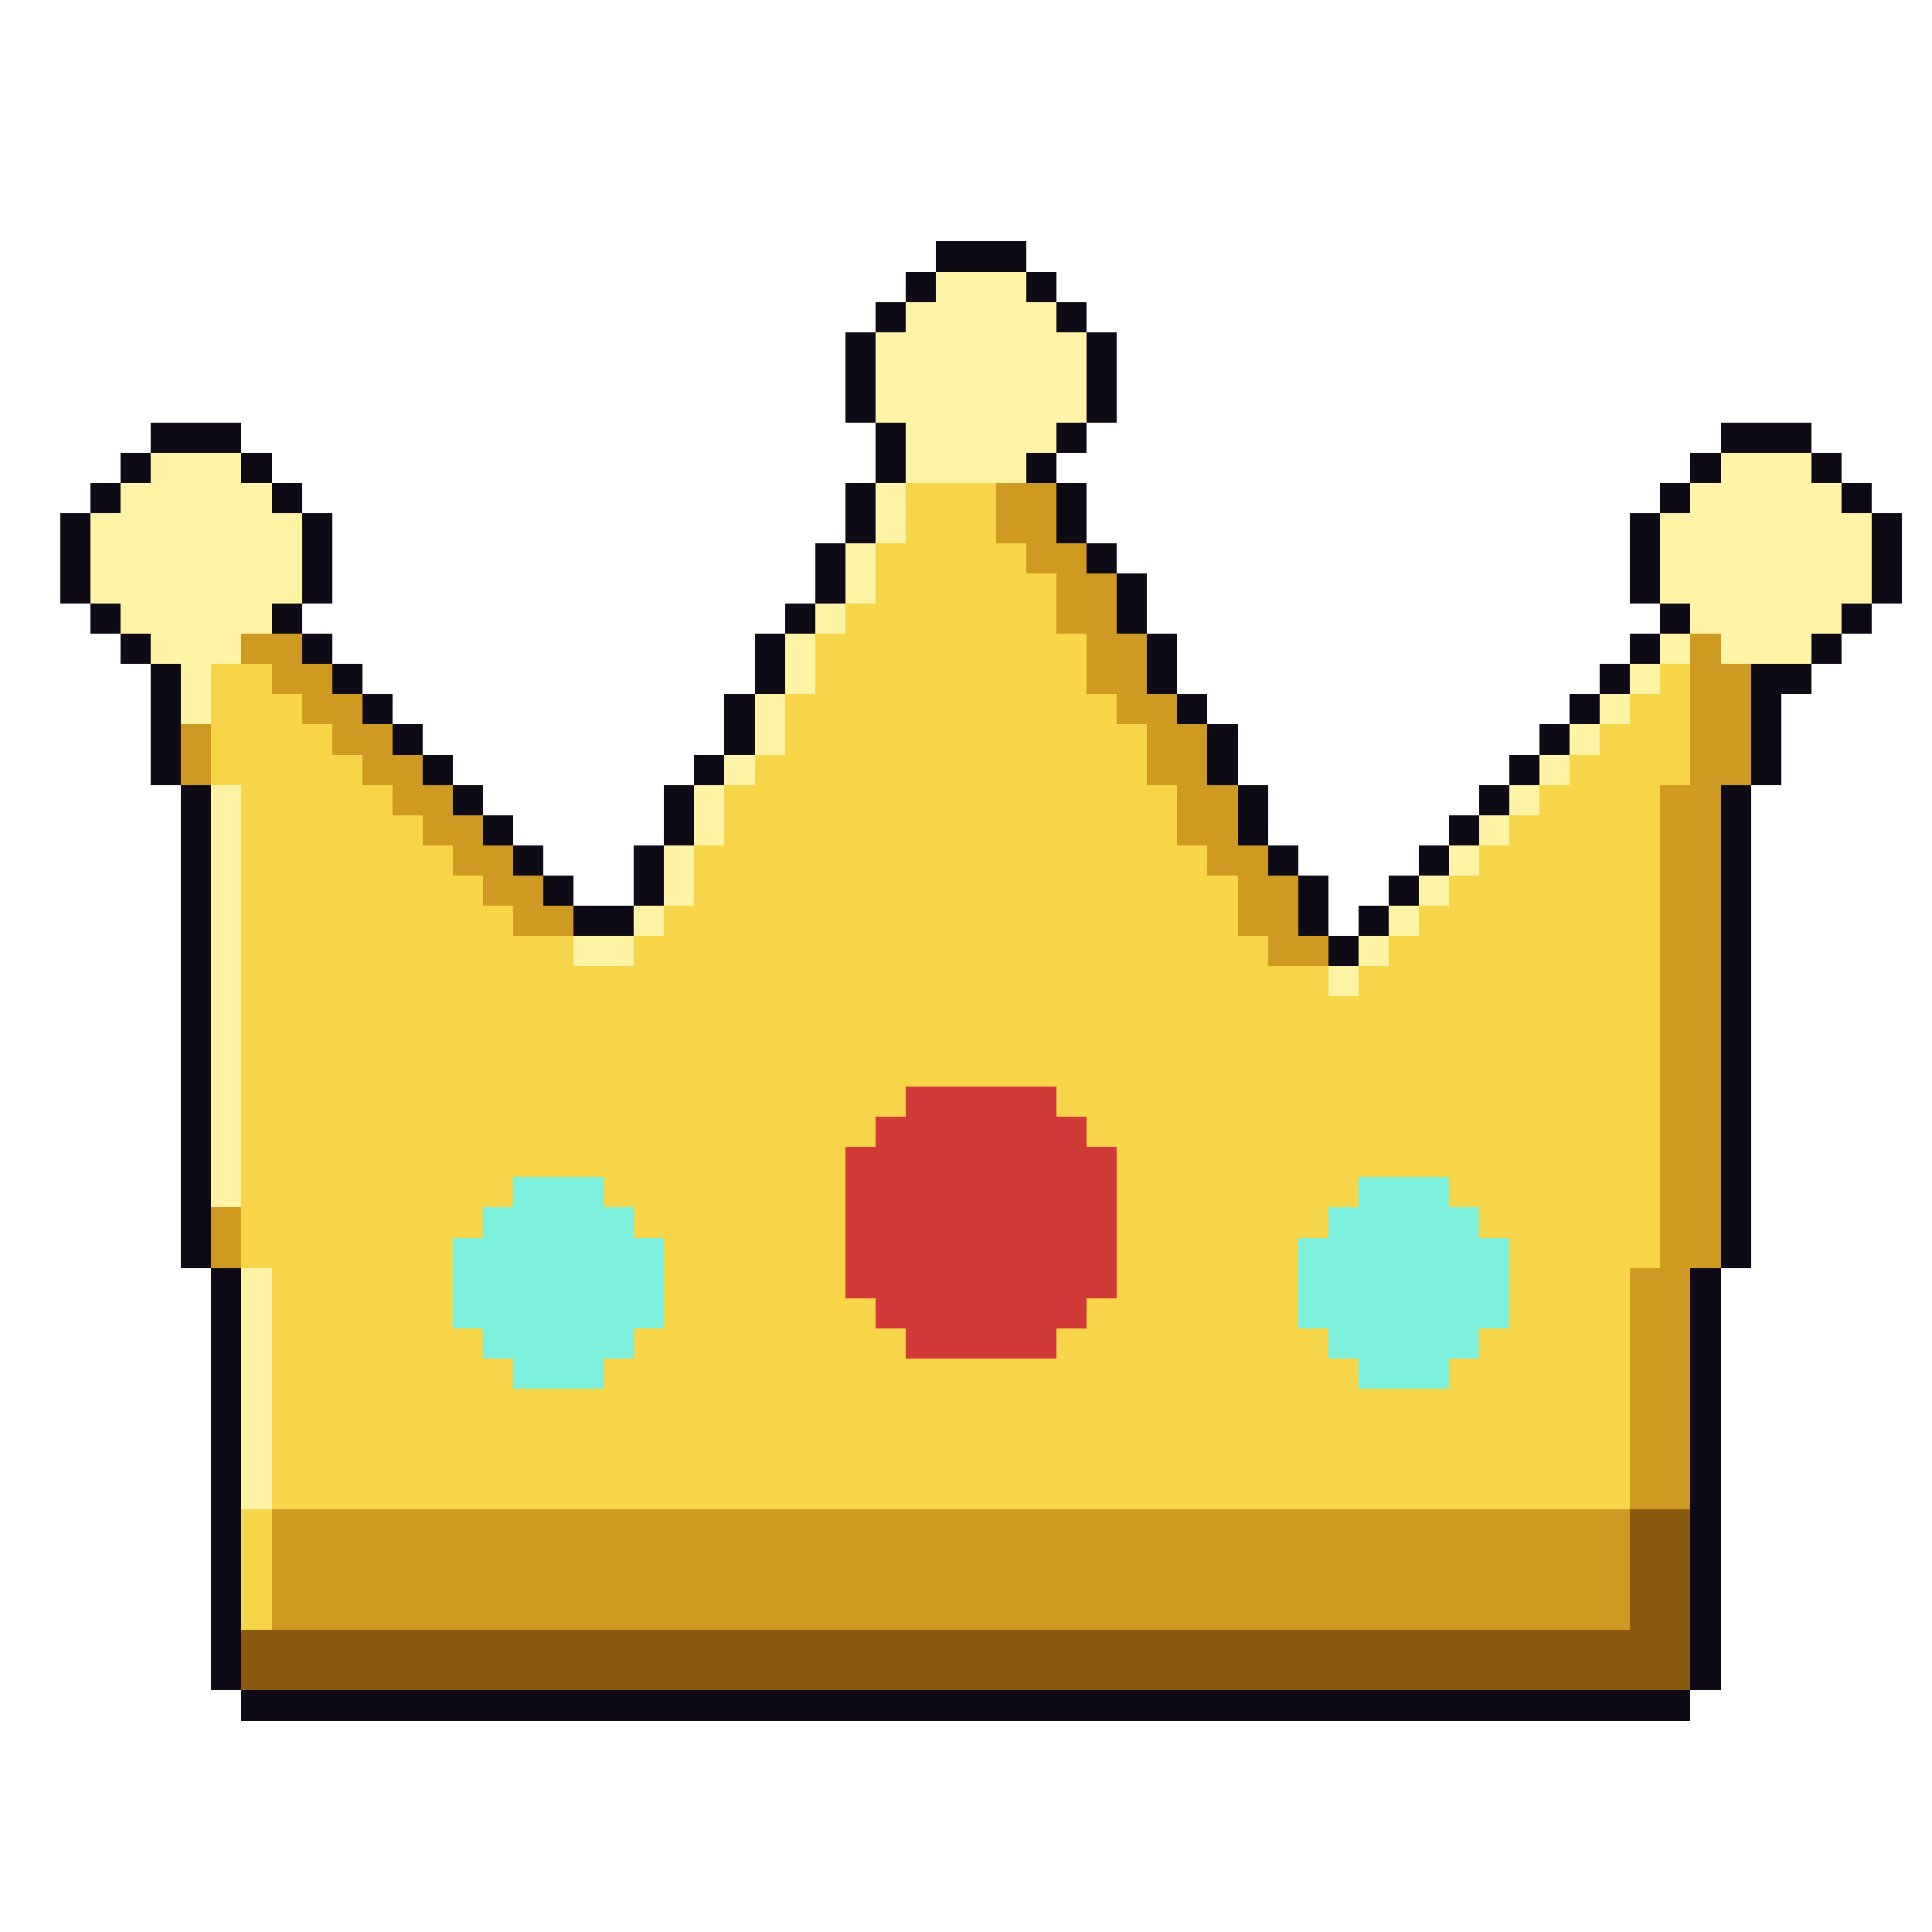
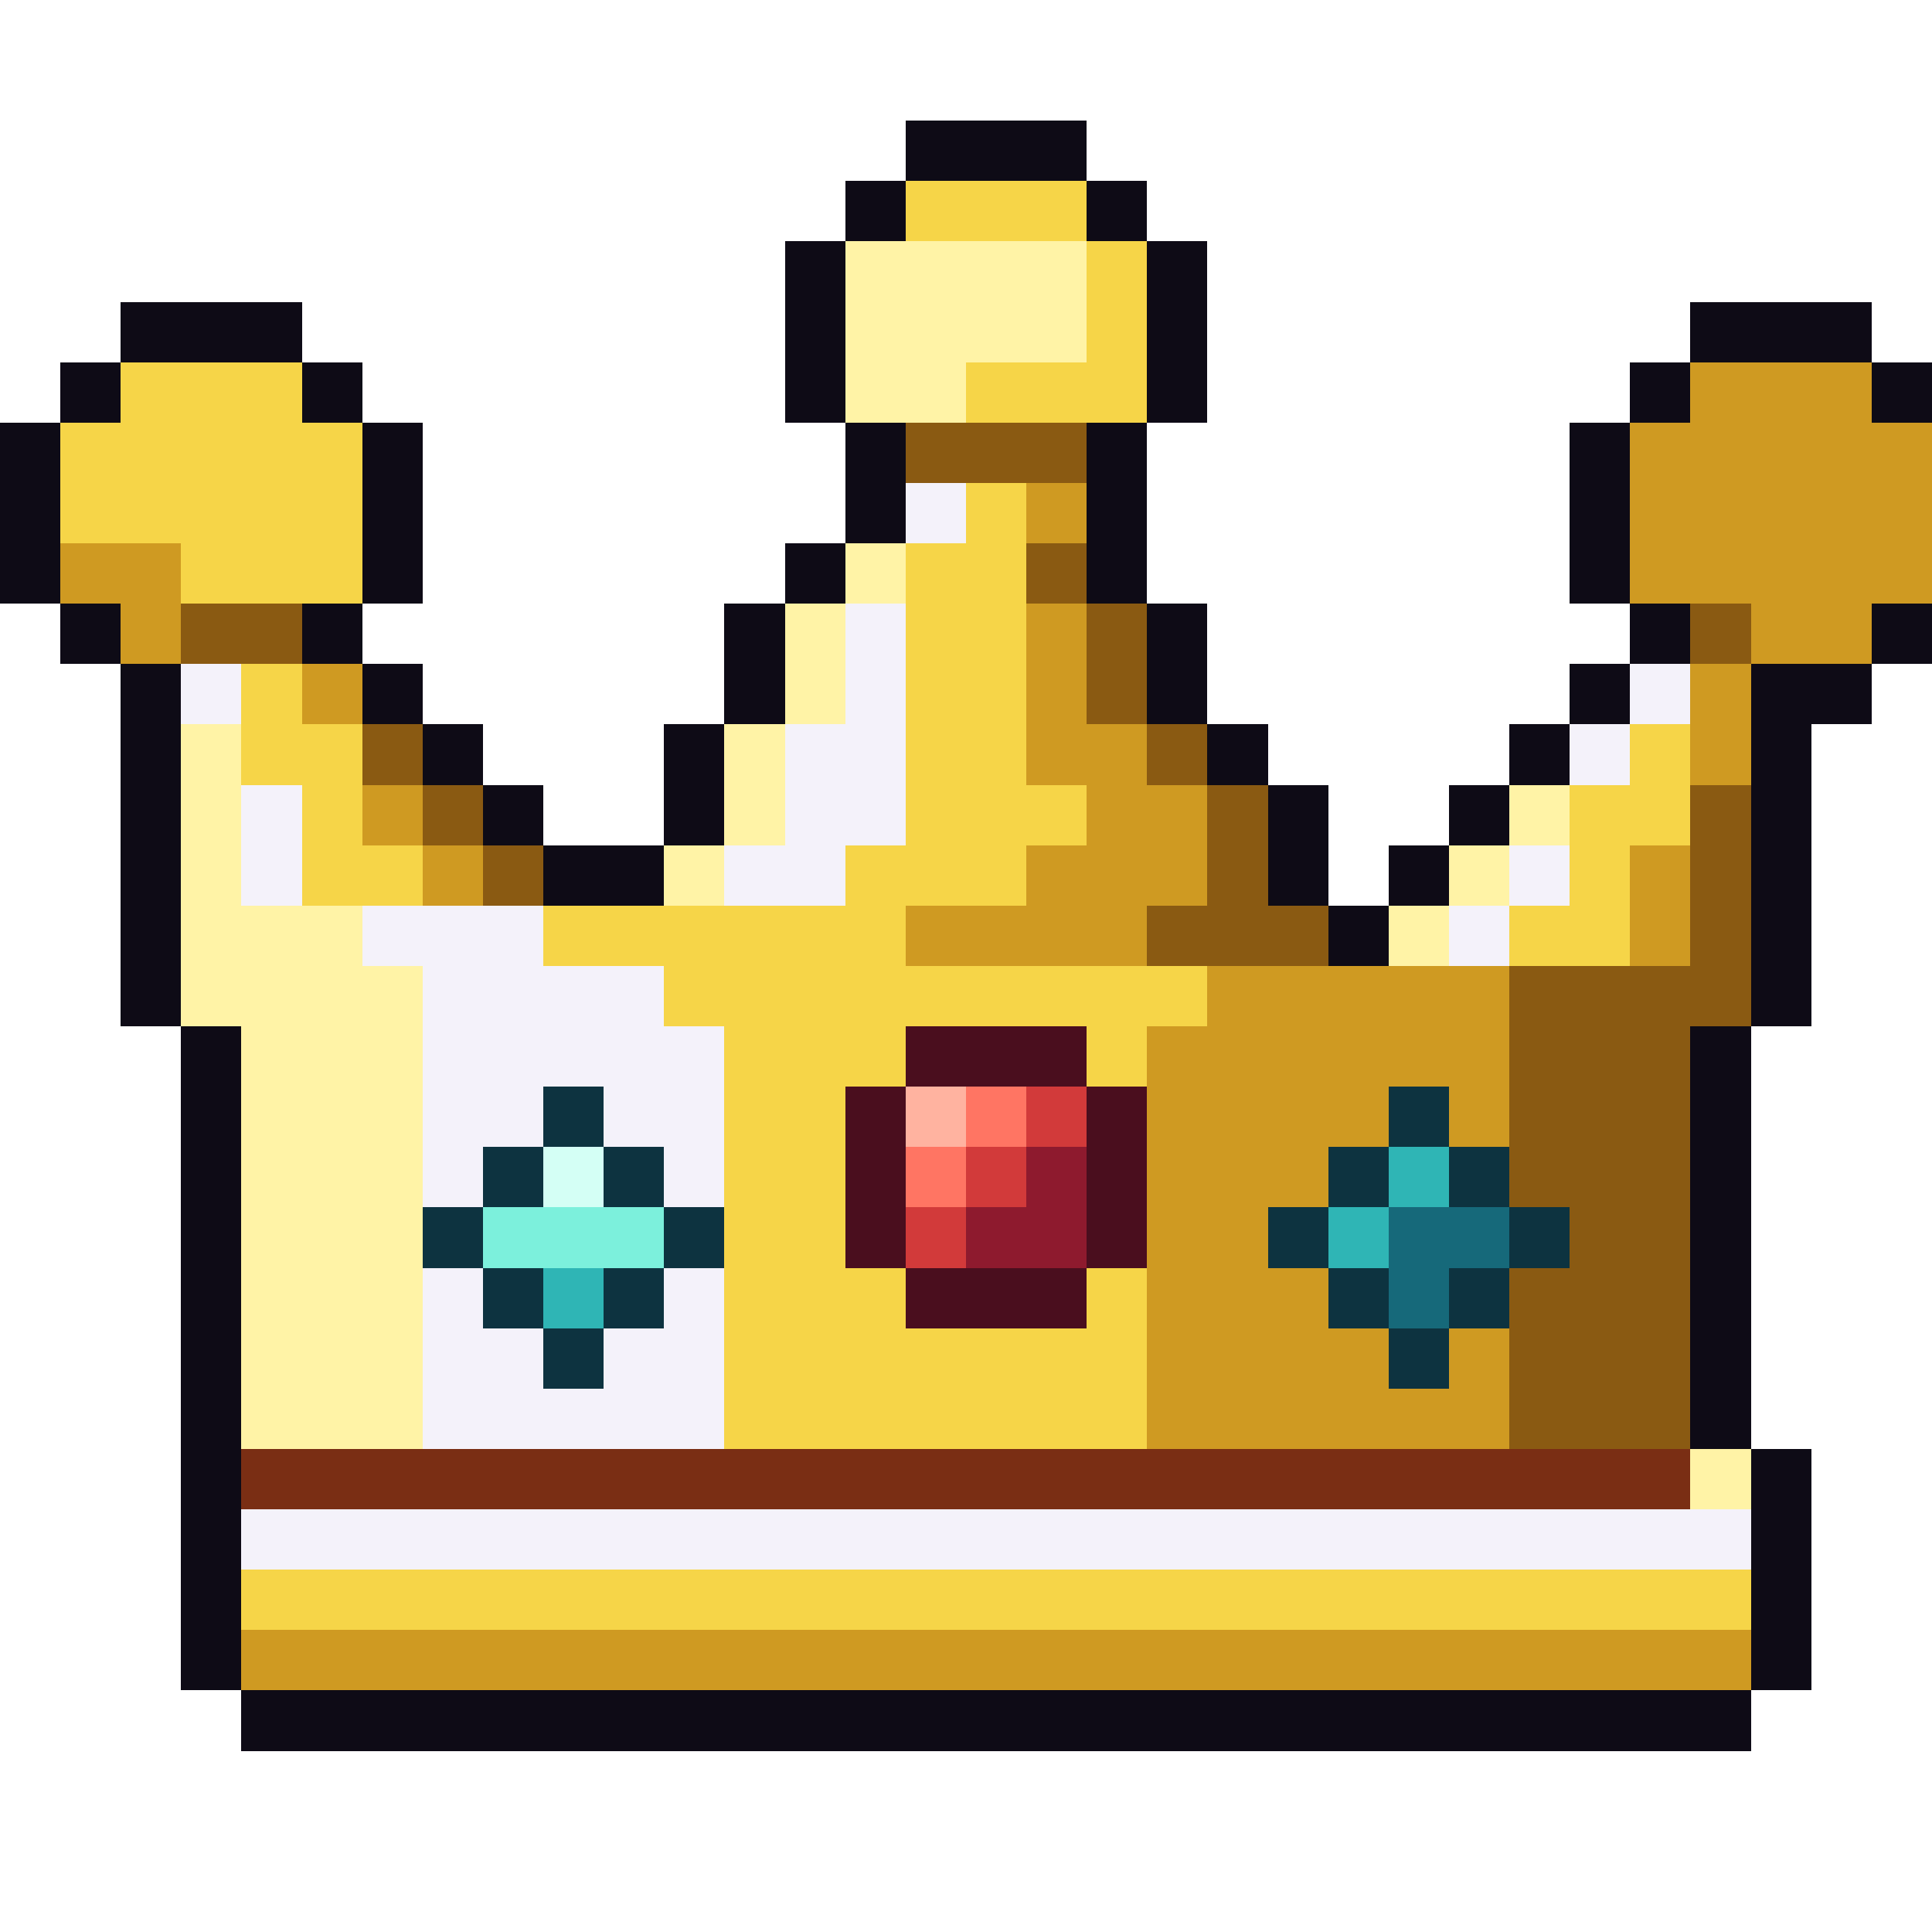
<svg xmlns="http://www.w3.org/2000/svg" width="64" height="64" viewBox="0 0 64 64" shape-rendering="crispEdges">
-   <path fill="#0e0b16" d="M31 8h3v1h-3zM30 9h1v1h-1zM34 9h1v1h-1zM29 10h1v1h-1zM35 10h1v1h-1zM28 11h1v1h-1zM36 11h1v1h-1zM28 12h1v1h-1zM36 12h1v1h-1zM28 13h1v1h-1zM36 13h1v1h-1zM5 14h3v1h-3zM29 14h1v1h-1zM35 14h1v1h-1zM57 14h3v1h-3zM4 15h1v1h-1zM8 15h1v1h-1zM29 15h1v1h-1zM34 15h1v1h-1zM56 15h1v1h-1zM60 15h1v1h-1zM3 16h1v1h-1zM9 16h1v1h-1zM28 16h1v1h-1zM35 16h1v1h-1zM55 16h1v1h-1zM61 16h1v1h-1zM2 17h1v1h-1zM10 17h1v1h-1zM28 17h1v1h-1zM35 17h1v1h-1zM54 17h1v1h-1zM62 17h1v1h-1zM2 18h1v1h-1zM10 18h1v1h-1zM27 18h1v1h-1zM36 18h1v1h-1zM54 18h1v1h-1zM62 18h1v1h-1zM2 19h1v1h-1zM10 19h1v1h-1zM27 19h1v1h-1zM37 19h1v1h-1zM54 19h1v1h-1zM62 19h1v1h-1zM3 20h1v1h-1zM9 20h1v1h-1zM26 20h1v1h-1zM37 20h1v1h-1zM55 20h1v1h-1zM61 20h1v1h-1zM4 21h1v1h-1zM10 21h1v1h-1zM25 21h1v1h-1zM38 21h1v1h-1zM54 21h1v1h-1zM60 21h1v1h-1zM5 22h1v1h-1zM11 22h1v1h-1zM25 22h1v1h-1zM38 22h1v1h-1zM53 22h1v1h-1zM58 22h2v1h-2zM5 23h1v1h-1zM12 23h1v1h-1zM24 23h1v1h-1zM39 23h1v1h-1zM52 23h1v1h-1zM58 23h1v1h-1zM5 24h1v1h-1zM13 24h1v1h-1zM24 24h1v1h-1zM40 24h1v1h-1zM51 24h1v1h-1zM58 24h1v1h-1zM5 25h1v1h-1zM14 25h1v1h-1zM23 25h1v1h-1zM40 25h1v1h-1zM50 25h1v1h-1zM58 25h1v1h-1zM6 26h1v1h-1zM15 26h1v1h-1zM22 26h1v1h-1zM41 26h1v1h-1zM49 26h1v1h-1zM57 26h1v1h-1zM6 27h1v1h-1zM16 27h1v1h-1zM22 27h1v1h-1zM41 27h1v1h-1zM48 27h1v1h-1zM57 27h1v1h-1zM6 28h1v1h-1zM17 28h1v1h-1zM21 28h1v1h-1zM42 28h1v1h-1zM47 28h1v1h-1zM57 28h1v1h-1zM6 29h1v1h-1zM18 29h1v1h-1zM21 29h1v1h-1zM43 29h1v1h-1zM46 29h1v1h-1zM57 29h1v1h-1zM6 30h1v1h-1zM19 30h2v1h-2zM43 30h1v1h-1zM45 30h1v1h-1zM57 30h1v1h-1zM6 31h1v1h-1zM44 31h1v1h-1zM57 31h1v1h-1zM6 32h1v1h-1zM57 32h1v1h-1zM6 33h1v1h-1zM57 33h1v1h-1zM6 34h1v1h-1zM57 34h1v1h-1zM6 35h1v1h-1zM57 35h1v1h-1zM6 36h1v1h-1zM57 36h1v1h-1zM6 37h1v1h-1zM57 37h1v1h-1zM6 38h1v1h-1zM57 38h1v1h-1zM6 39h1v1h-1zM57 39h1v1h-1zM6 40h1v1h-1zM57 40h1v1h-1zM6 41h1v1h-1zM57 41h1v1h-1zM7 42h1v1h-1zM56 42h1v1h-1zM7 43h1v1h-1zM56 43h1v1h-1zM7 44h1v1h-1zM56 44h1v1h-1zM7 45h1v1h-1zM56 45h1v1h-1zM7 46h1v1h-1zM56 46h1v1h-1zM7 47h1v1h-1zM56 47h1v1h-1zM7 48h1v1h-1zM56 48h1v1h-1zM7 49h1v1h-1zM56 49h1v1h-1zM7 50h1v1h-1zM56 50h1v1h-1zM7 51h1v1h-1zM56 51h1v1h-1zM7 52h1v1h-1zM56 52h1v1h-1zM7 53h1v1h-1zM56 53h1v1h-1zM7 54h1v1h-1zM56 54h1v1h-1zM7 55h1v1h-1zM56 55h1v1h-1zM8 56h48v1h-48z" />
-   <path fill="#fff3a6" d="M31 9h3v1h-3zM30 10h5v1h-5zM29 11h7v1h-7zM29 12h7v1h-7zM29 13h7v1h-7zM30 14h5v1h-5zM5 15h3v1h-3zM30 15h4v1h-4zM57 15h3v1h-3zM4 16h5v1h-5zM29 16h1v1h-1zM56 16h5v1h-5zM3 17h7v1h-7zM29 17h1v1h-1zM55 17h7v1h-7zM3 18h7v1h-7zM28 18h1v1h-1zM55 18h7v1h-7zM3 19h7v1h-7zM28 19h1v1h-1zM55 19h7v1h-7zM4 20h5v1h-5zM27 20h1v1h-1zM56 20h5v1h-5zM5 21h3v1h-3zM26 21h1v1h-1zM55 21h1v1h-1zM57 21h3v1h-3zM6 22h1v1h-1zM26 22h1v1h-1zM54 22h1v1h-1zM6 23h1v1h-1zM25 23h1v1h-1zM53 23h1v1h-1zM25 24h1v1h-1zM52 24h1v1h-1zM24 25h1v1h-1zM51 25h1v1h-1zM7 26h1v1h-1zM23 26h1v1h-1zM50 26h1v1h-1zM7 27h1v1h-1zM23 27h1v1h-1zM49 27h1v1h-1zM7 28h1v1h-1zM22 28h1v1h-1zM48 28h1v1h-1zM7 29h1v1h-1zM22 29h1v1h-1zM47 29h1v1h-1zM7 30h1v1h-1zM21 30h1v1h-1zM46 30h1v1h-1zM7 31h1v1h-1zM19 31h2v1h-2zM45 31h1v1h-1zM7 32h1v1h-1zM44 32h1v1h-1zM7 33h1v1h-1zM7 34h1v1h-1zM7 35h1v1h-1zM7 36h1v1h-1zM7 37h1v1h-1zM7 38h1v1h-1zM7 39h1v1h-1zM8 42h1v1h-1zM8 43h1v1h-1zM8 44h1v1h-1zM8 45h1v1h-1zM8 46h1v1h-1zM8 47h1v1h-1zM8 48h1v1h-1zM8 49h1v1h-1z" />
-   <path fill="#f6d548" d="M30 16h3v1h-3zM30 17h3v1h-3zM29 18h5v1h-5zM29 19h6v1h-6zM28 20h7v1h-7zM27 21h9v1h-9zM7 22h2v1h-2zM27 22h9v1h-9zM55 22h1v1h-1zM7 23h3v1h-3zM26 23h11v1h-11zM54 23h2v1h-2zM7 24h4v1h-4zM26 24h12v1h-12zM53 24h3v1h-3zM7 25h5v1h-5zM25 25h13v1h-13zM52 25h4v1h-4zM8 26h5v1h-5zM24 26h15v1h-15zM51 26h4v1h-4zM8 27h6v1h-6zM24 27h15v1h-15zM50 27h5v1h-5zM8 28h7v1h-7zM23 28h17v1h-17zM49 28h6v1h-6zM8 29h8v1h-8zM23 29h18v1h-18zM48 29h7v1h-7zM8 30h9v1h-9zM22 30h19v1h-19zM47 30h8v1h-8zM8 31h11v1h-11zM21 31h21v1h-21zM46 31h9v1h-9zM8 32h36v1h-36zM45 32h10v1h-10zM8 33h47v1h-47zM8 34h47v1h-47zM8 35h47v1h-47zM8 36h22v1h-22zM35 36h20v1h-20zM8 37h21v1h-21zM36 37h19v1h-19zM8 38h20v1h-20zM37 38h18v1h-18zM8 39h9v1h-9zM20 39h8v1h-8zM37 39h8v1h-8zM48 39h7v1h-7zM8 40h8v1h-8zM21 40h7v1h-7zM37 40h7v1h-7zM49 40h6v1h-6zM8 41h7v1h-7zM22 41h6v1h-6zM37 41h6v1h-6zM50 41h5v1h-5zM9 42h6v1h-6zM22 42h6v1h-6zM37 42h6v1h-6zM50 42h4v1h-4zM9 43h6v1h-6zM22 43h7v1h-7zM36 43h7v1h-7zM50 43h4v1h-4zM9 44h7v1h-7zM21 44h9v1h-9zM35 44h9v1h-9zM49 44h5v1h-5zM9 45h8v1h-8zM20 45h25v1h-25zM48 45h6v1h-6zM9 46h45v1h-45zM9 47h45v1h-45zM9 48h45v1h-45zM9 49h45v1h-45zM8 50h1v1h-1zM8 51h1v1h-1zM8 52h1v1h-1zM8 53h1v1h-1z" />
-   <path fill="#cf9a22" d="M33 16h2v1h-2zM33 17h2v1h-2zM34 18h2v1h-2zM35 19h2v1h-2zM35 20h2v1h-2zM8 21h2v1h-2zM36 21h2v1h-2zM56 21h1v1h-1zM9 22h2v1h-2zM36 22h2v1h-2zM56 22h2v1h-2zM10 23h2v1h-2zM37 23h2v1h-2zM56 23h2v1h-2zM6 24h1v1h-1zM11 24h2v1h-2zM38 24h2v1h-2zM56 24h2v1h-2zM6 25h1v1h-1zM12 25h2v1h-2zM38 25h2v1h-2zM56 25h2v1h-2zM13 26h2v1h-2zM39 26h2v1h-2zM55 26h2v1h-2zM14 27h2v1h-2zM39 27h2v1h-2zM55 27h2v1h-2zM15 28h2v1h-2zM40 28h2v1h-2zM55 28h2v1h-2zM16 29h2v1h-2zM41 29h2v1h-2zM55 29h2v1h-2zM17 30h2v1h-2zM41 30h2v1h-2zM55 30h2v1h-2zM42 31h2v1h-2zM55 31h2v1h-2zM55 32h2v1h-2zM55 33h2v1h-2zM55 34h2v1h-2zM55 35h2v1h-2zM55 36h2v1h-2zM55 37h2v1h-2zM55 38h2v1h-2zM55 39h2v1h-2zM7 40h1v1h-1zM55 40h2v1h-2zM7 41h1v1h-1zM55 41h2v1h-2zM54 42h2v1h-2zM54 43h2v1h-2zM54 44h2v1h-2zM54 45h2v1h-2zM54 46h2v1h-2zM54 47h2v1h-2zM54 48h2v1h-2zM54 49h2v1h-2zM9 50h45v1h-45zM9 51h45v1h-45zM9 52h45v1h-45zM9 53h45v1h-45z" />
-   <path fill="#d23a3a" d="M30 36h5v1h-5zM29 37h7v1h-7zM28 38h9v1h-9zM28 39h9v1h-9zM28 40h9v1h-9zM28 41h9v1h-9zM28 42h9v1h-9zM29 43h7v1h-7zM30 44h5v1h-5z" />
-   <path fill="#7cf0dc" d="M17 39h3v1h-3zM45 39h3v1h-3zM16 40h5v1h-5zM44 40h5v1h-5zM15 41h7v1h-7zM43 41h7v1h-7zM15 42h7v1h-7zM43 42h7v1h-7zM15 43h7v1h-7zM43 43h7v1h-7zM16 44h5v1h-5zM44 44h5v1h-5zM17 45h3v1h-3zM45 45h3v1h-3z" />
-   <path fill="#8a5a12" d="M54 50h2v1h-2zM54 51h2v1h-2zM54 52h2v1h-2zM54 53h2v1h-2zM8 54h48v1h-48zM8 55h48v1h-48z" />
+   <path fill="#0e0b16" d="M30 4h6v1h-6zM30 5h6v1h-6zM28 6h2v1h-2zM36 6h2v1h-2zM28 7h2v1h-2zM36 7h2v1h-2zM26 8h2v1h-2zM38 8h2v1h-2zM26 9h2v1h-2zM38 9h2v1h-2zM4 10h6v1h-6zM26 10h2v1h-2zM38 10h2v1h-2zM56 10h6v1h-6zM4 11h6v1h-6zM26 11h2v1h-2zM38 11h2v1h-2zM56 11h6v1h-6zM2 12h2v1h-2zM10 12h2v1h-2zM26 12h2v1h-2zM38 12h2v1h-2zM54 12h2v1h-2zM62 12h2v1h-2zM2 13h2v1h-2zM10 13h2v1h-2zM26 13h2v1h-2zM38 13h2v1h-2zM54 13h2v1h-2zM62 13h2v1h-2zM0 14h2v1h-2zM12 14h2v1h-2zM28 14h2v1h-2zM36 14h2v1h-2zM52 14h2v1h-2zM0 15h2v1h-2zM12 15h2v1h-2zM28 15h2v1h-2zM36 15h2v1h-2zM52 15h2v1h-2zM0 16h2v1h-2zM12 16h2v1h-2zM28 16h2v1h-2zM36 16h2v1h-2zM52 16h2v1h-2zM0 17h2v1h-2zM12 17h2v1h-2zM28 17h2v1h-2zM36 17h2v1h-2zM52 17h2v1h-2zM0 18h2v1h-2zM12 18h2v1h-2zM26 18h2v1h-2zM36 18h2v1h-2zM52 18h2v1h-2zM0 19h2v1h-2zM12 19h2v1h-2zM26 19h2v1h-2zM36 19h2v1h-2zM52 19h2v1h-2zM2 20h2v1h-2zM10 20h2v1h-2zM24 20h2v1h-2zM38 20h2v1h-2zM54 20h2v1h-2zM62 20h2v1h-2zM2 21h2v1h-2zM10 21h2v1h-2zM24 21h2v1h-2zM38 21h2v1h-2zM54 21h2v1h-2zM62 21h2v1h-2zM4 22h2v1h-2zM12 22h2v1h-2zM24 22h2v1h-2zM38 22h2v1h-2zM52 22h2v1h-2zM58 22h4v1h-4zM4 23h2v1h-2zM12 23h2v1h-2zM24 23h2v1h-2zM38 23h2v1h-2zM52 23h2v1h-2zM58 23h4v1h-4zM4 24h2v1h-2zM14 24h2v1h-2zM22 24h2v1h-2zM40 24h2v1h-2zM50 24h2v1h-2zM58 24h2v1h-2zM4 25h2v1h-2zM14 25h2v1h-2zM22 25h2v1h-2zM40 25h2v1h-2zM50 25h2v1h-2zM58 25h2v1h-2zM4 26h2v1h-2zM16 26h2v1h-2zM22 26h2v1h-2zM42 26h2v1h-2zM48 26h2v1h-2zM58 26h2v1h-2zM4 27h2v1h-2zM16 27h2v1h-2zM22 27h2v1h-2zM42 27h2v1h-2zM48 27h2v1h-2zM58 27h2v1h-2zM4 28h2v1h-2zM18 28h4v1h-4zM42 28h2v1h-2zM46 28h2v1h-2zM58 28h2v1h-2zM4 29h2v1h-2zM18 29h4v1h-4zM42 29h2v1h-2zM46 29h2v1h-2zM58 29h2v1h-2zM4 30h2v1h-2zM44 30h2v1h-2zM58 30h2v1h-2zM4 31h2v1h-2zM44 31h2v1h-2zM58 31h2v1h-2zM4 32h2v1h-2zM58 32h2v1h-2zM4 33h2v1h-2zM58 33h2v1h-2zM6 34h2v1h-2zM56 34h2v1h-2zM6 35h2v1h-2zM56 35h2v1h-2zM6 36h2v1h-2zM56 36h2v1h-2zM6 37h2v1h-2zM56 37h2v1h-2zM6 38h2v1h-2zM56 38h2v1h-2zM6 39h2v1h-2zM56 39h2v1h-2zM6 40h2v1h-2zM56 40h2v1h-2zM6 41h2v1h-2zM56 41h2v1h-2zM6 42h2v1h-2zM56 42h2v1h-2zM6 43h2v1h-2zM56 43h2v1h-2zM6 44h2v1h-2zM56 44h2v1h-2zM6 45h2v1h-2zM56 45h2v1h-2zM6 46h2v1h-2zM56 46h2v1h-2zM6 47h2v1h-2zM56 47h2v1h-2zM6 48h2v1h-2zM58 48h2v1h-2zM6 49h2v1h-2zM58 49h2v1h-2zM6 50h2v1h-2zM58 50h2v1h-2zM6 51h2v1h-2zM58 51h2v1h-2zM6 52h2v1h-2zM58 52h2v1h-2zM6 53h2v1h-2zM58 53h2v1h-2zM6 54h2v1h-2zM58 54h2v1h-2zM6 55h2v1h-2zM58 55h2v1h-2zM8 56h50v1h-50zM8 57h50v1h-50z" />
+   <path fill="#f6d548" d="M30 6h6v1h-6zM30 7h6v1h-6zM36 8h2v1h-2zM36 9h2v1h-2zM36 10h2v1h-2zM36 11h2v1h-2zM4 12h6v1h-6zM32 12h6v1h-6zM4 13h6v1h-6zM32 13h6v1h-6zM2 14h10v1h-10zM2 15h10v1h-10zM2 16h10v1h-10zM32 16h2v1h-2zM2 17h10v1h-10zM32 17h2v1h-2zM6 18h6v1h-6zM30 18h4v1h-4zM6 19h6v1h-6zM30 19h4v1h-4zM30 20h4v1h-4zM30 21h4v1h-4zM8 22h2v1h-2zM30 22h4v1h-4zM8 23h2v1h-2zM30 23h4v1h-4zM8 24h4v1h-4zM30 24h4v1h-4zM54 24h2v1h-2zM8 25h4v1h-4zM30 25h4v1h-4zM54 25h2v1h-2zM10 26h2v1h-2zM30 26h6v1h-6zM52 26h4v1h-4zM10 27h2v1h-2zM30 27h6v1h-6zM52 27h4v1h-4zM10 28h4v1h-4zM28 28h6v1h-6zM52 28h2v1h-2zM10 29h4v1h-4zM28 29h6v1h-6zM52 29h2v1h-2zM18 30h12v1h-12zM50 30h4v1h-4zM18 31h12v1h-12zM50 31h4v1h-4zM22 32h18v1h-18zM22 33h18v1h-18zM24 34h6v1h-6zM36 34h2v1h-2zM24 35h6v1h-6zM36 35h2v1h-2zM24 36h4v1h-4zM24 37h4v1h-4zM24 38h4v1h-4zM24 39h4v1h-4zM24 40h4v1h-4zM24 41h4v1h-4zM24 42h6v1h-6zM36 42h2v1h-2zM24 43h6v1h-6zM36 43h2v1h-2zM24 44h14v1h-14zM24 45h14v1h-14zM24 46h14v1h-14zM24 47h14v1h-14zM8 52h50v1h-50zM8 53h50v1h-50z" />
+   <path fill="#fff3a6" d="M28 8h8v1h-8zM28 9h8v1h-8zM28 10h8v1h-8zM28 11h8v1h-8zM28 12h4v1h-4zM28 13h4v1h-4zM28 18h2v1h-2zM28 19h2v1h-2zM26 20h2v1h-2zM26 21h2v1h-2zM26 22h2v1h-2zM26 23h2v1h-2zM6 24h2v1h-2zM24 24h2v1h-2zM6 25h2v1h-2zM24 25h2v1h-2zM6 26h2v1h-2zM24 26h2v1h-2zM50 26h2v1h-2zM6 27h2v1h-2zM24 27h2v1h-2zM50 27h2v1h-2zM6 28h2v1h-2zM22 28h2v1h-2zM48 28h2v1h-2zM6 29h2v1h-2zM22 29h2v1h-2zM48 29h2v1h-2zM6 30h6v1h-6zM46 30h2v1h-2zM6 31h6v1h-6zM46 31h2v1h-2zM6 32h8v1h-8zM6 33h8v1h-8zM8 34h6v1h-6zM8 35h6v1h-6zM8 36h6v1h-6zM8 37h6v1h-6zM8 38h6v1h-6zM8 39h6v1h-6zM8 40h6v1h-6zM8 41h6v1h-6zM8 42h6v1h-6zM8 43h6v1h-6zM8 44h6v1h-6zM8 45h6v1h-6zM8 46h6v1h-6zM8 47h6v1h-6zM56 48h2v1h-2zM56 49h2v1h-2z" />
+   <path fill="#cf9a22" d="M56 12h6v1h-6zM56 13h6v1h-6zM54 14h10v1h-10zM54 15h10v1h-10zM34 16h2v1h-2zM54 16h10v1h-10zM34 17h2v1h-2zM54 17h10v1h-10zM2 18h4v1h-4zM54 18h10v1h-10zM2 19h4v1h-4zM54 19h10v1h-10zM4 20h2v1h-2zM34 20h2v1h-2zM58 20h4v1h-4zM4 21h2v1h-2zM34 21h2v1h-2zM58 21h4v1h-4zM10 22h2v1h-2zM34 22h2v1h-2zM56 22h2v1h-2zM10 23h2v1h-2zM34 23h2v1h-2zM56 23h2v1h-2zM34 24h4v1h-4zM56 24h2v1h-2zM34 25h4v1h-4zM56 25h2v1h-2zM12 26h2v1h-2zM36 26h4v1h-4zM12 27h2v1h-2zM36 27h4v1h-4zM14 28h2v1h-2zM34 28h6v1h-6zM54 28h2v1h-2zM14 29h2v1h-2zM34 29h6v1h-6zM54 29h2v1h-2zM30 30h8v1h-8zM54 30h2v1h-2zM30 31h8v1h-8zM54 31h2v1h-2zM40 32h10v1h-10zM40 33h10v1h-10zM38 34h12v1h-12zM38 35h12v1h-12zM38 36h8v1h-8zM48 36h2v1h-2zM38 37h8v1h-8zM48 37h2v1h-2zM38 38h6v1h-6zM38 39h6v1h-6zM38 40h4v1h-4zM38 41h4v1h-4zM38 42h6v1h-6zM38 43h6v1h-6zM38 44h8v1h-8zM48 44h2v1h-2zM38 45h8v1h-8zM48 45h2v1h-2zM38 46h12v1h-12zM38 47h12v1h-12zM8 54h50v1h-50zM8 55h50v1h-50z" />
+   <path fill="#8a5a12" d="M30 14h6v1h-6zM30 15h6v1h-6zM34 18h2v1h-2zM34 19h2v1h-2zM6 20h4v1h-4zM36 20h2v1h-2zM56 20h2v1h-2zM6 21h4v1h-4zM36 21h2v1h-2zM56 21h2v1h-2zM36 22h2v1h-2zM36 23h2v1h-2zM12 24h2v1h-2zM38 24h2v1h-2zM12 25h2v1h-2zM38 25h2v1h-2zM14 26h2v1h-2zM40 26h2v1h-2zM56 26h2v1h-2zM14 27h2v1h-2zM40 27h2v1h-2zM56 27h2v1h-2zM16 28h2v1h-2zM40 28h2v1h-2zM56 28h2v1h-2zM16 29h2v1h-2zM40 29h2v1h-2zM56 29h2v1h-2zM38 30h6v1h-6zM56 30h2v1h-2zM38 31h6v1h-6zM56 31h2v1h-2zM50 32h8v1h-8zM50 33h8v1h-8zM50 34h6v1h-6zM50 35h6v1h-6zM50 36h6v1h-6zM50 37h6v1h-6zM50 38h6v1h-6zM50 39h6v1h-6zM52 40h4v1h-4zM52 41h4v1h-4zM50 42h6v1h-6zM50 43h6v1h-6zM50 44h6v1h-6zM50 45h6v1h-6zM50 46h6v1h-6zM50 47h6v1h-6z" />
+   <path fill="#f4f2fa" d="M30 16h2v1h-2zM30 17h2v1h-2zM28 20h2v1h-2zM28 21h2v1h-2zM6 22h2v1h-2zM28 22h2v1h-2zM54 22h2v1h-2zM6 23h2v1h-2zM28 23h2v1h-2zM54 23h2v1h-2zM26 24h4v1h-4zM52 24h2v1h-2zM26 25h4v1h-4zM52 25h2v1h-2zM8 26h2v1h-2zM26 26h4v1h-4zM8 27h2v1h-2zM26 27h4v1h-4zM8 28h2v1h-2zM24 28h4v1h-4zM50 28h2v1h-2zM8 29h2v1h-2zM24 29h4v1h-4zM50 29h2v1h-2zM12 30h6v1h-6zM48 30h2v1h-2zM12 31h6v1h-6zM48 31h2v1h-2zM14 32h8v1h-8zM14 33h8v1h-8zM14 34h10v1h-10zM14 35h10v1h-10zM14 36h4v1h-4zM20 36h4v1h-4zM14 37h4v1h-4zM20 37h4v1h-4zM14 38h2v1h-2zM22 38h2v1h-2zM14 39h2v1h-2zM22 39h2v1h-2zM14 42h2v1h-2zM22 42h2v1h-2zM14 43h2v1h-2zM22 43h2v1h-2zM14 44h4v1h-4zM20 44h4v1h-4zM14 45h4v1h-4zM20 45h4v1h-4zM14 46h10v1h-10zM14 47h10v1h-10zM8 50h50v1h-50zM8 51h50v1h-50z" />
+   <path fill="#4a0e1e" d="M30 34h6v1h-6zM30 35h6v1h-6zM28 36h2v1h-2zM36 36h2v1h-2zM28 37h2v1h-2zM36 37h2v1h-2zM28 38h2v1h-2zM36 38h2v1h-2zM28 39h2v1h-2zM36 39h2v1h-2zM28 40h2v1h-2zM36 40h2v1h-2zM28 41h2v1h-2zM36 41h2v1h-2zM30 42h6v1h-6zM30 43h6v1h-6z" />
+   <path fill="#0d3340" d="M18 36h2v1h-2zM46 36h2v1h-2zM18 37h2v1h-2zM46 37h2v1h-2zM16 38h2v1h-2zM20 38h2v1h-2zM44 38h2v1h-2zM48 38h2v1h-2zM16 39h2v1h-2zM20 39h2v1h-2zM44 39h2v1h-2zM48 39h2v1h-2zM14 40h2v1h-2zM22 40h2v1h-2zM42 40h2v1h-2zM50 40h2v1h-2zM14 41h2v1h-2zM22 41h2v1h-2zM42 41h2v1h-2zM50 41h2v1h-2zM16 42h2v1h-2zM20 42h2v1h-2zM44 42h2v1h-2zM48 42h2v1h-2zM16 43h2v1h-2zM20 43h2v1h-2zM44 43h2v1h-2zM48 43h2v1h-2zM18 44h2v1h-2zM46 44h2v1h-2zM18 45h2v1h-2zM46 45h2v1h-2z" />
+   <path fill="#ffb3a0" d="M30 36h2v1h-2zM30 37h2v1h-2z" />
+   <path fill="#ff7563" d="M32 36h2v1h-2zM32 37h2v1h-2zM30 38h2v1h-2zM30 39h2v1h-2z" />
+   <path fill="#d23a3a" d="M34 36h2v1h-2zM34 37h2v1h-2zM32 38h2v1h-2zM32 39h2v1h-2zM30 40h2v1h-2zM30 41h2v1h-2z" />
+   <path fill="#d4fff5" d="M18 38h2v1h-2zM18 39h2v1h-2z" />
+   <path fill="#8e1a2e" d="M34 38h2v1h-2zM34 39h2v1h-2zM32 40h4v1h-4zM32 41h4v1h-4z" />
+   <path fill="#2fb5b5" d="M46 38h2v1h-2zM46 39h2v1h-2zM44 40h2v1h-2zM44 41h2v1h-2zM18 42h2v1h-2zM18 43h2v1h-2z" />
+   <path fill="#7cf0dc" d="M16 40h6v1h-6zM16 41h6v1h-6z" />
+   <path fill="#16697a" d="M46 40h4v1h-4zM46 41h4v1h-4zM46 42h2v1h-2zM46 43h2v1h-2z" />
+   <path fill="#7a2e14" d="M8 48h48v1h-48zM8 49h48v1h-48z" />
</svg>
